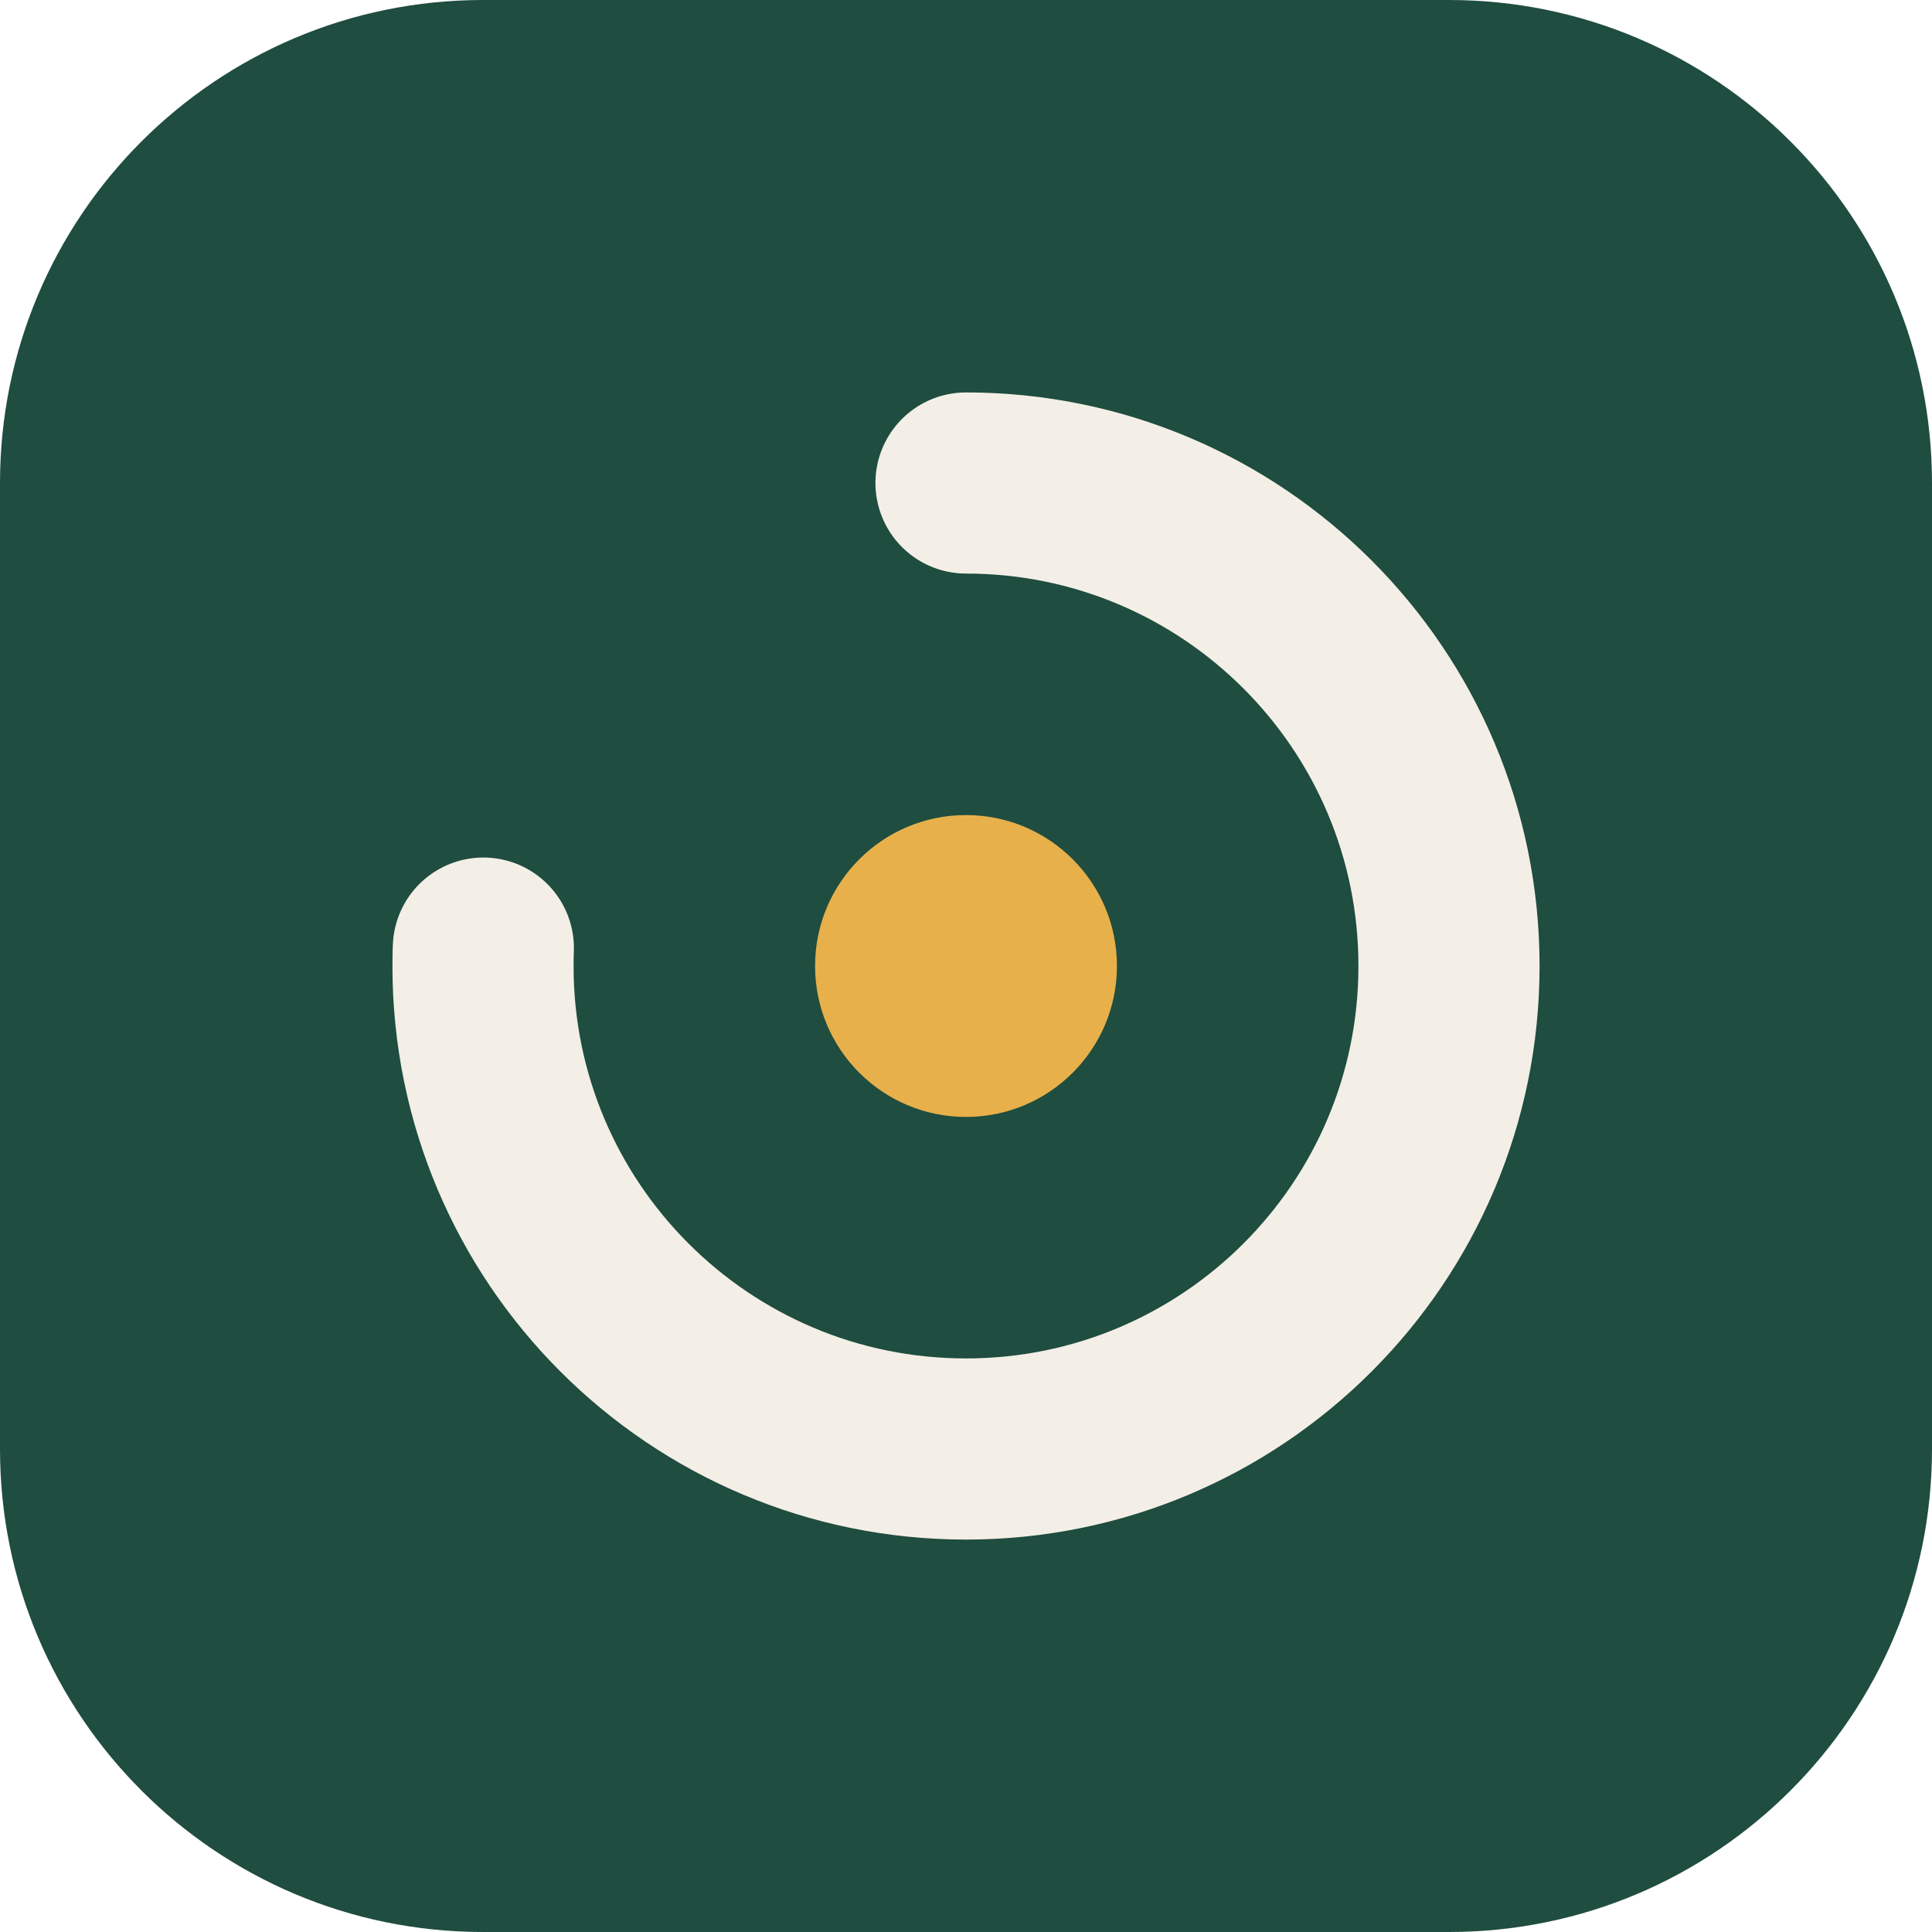
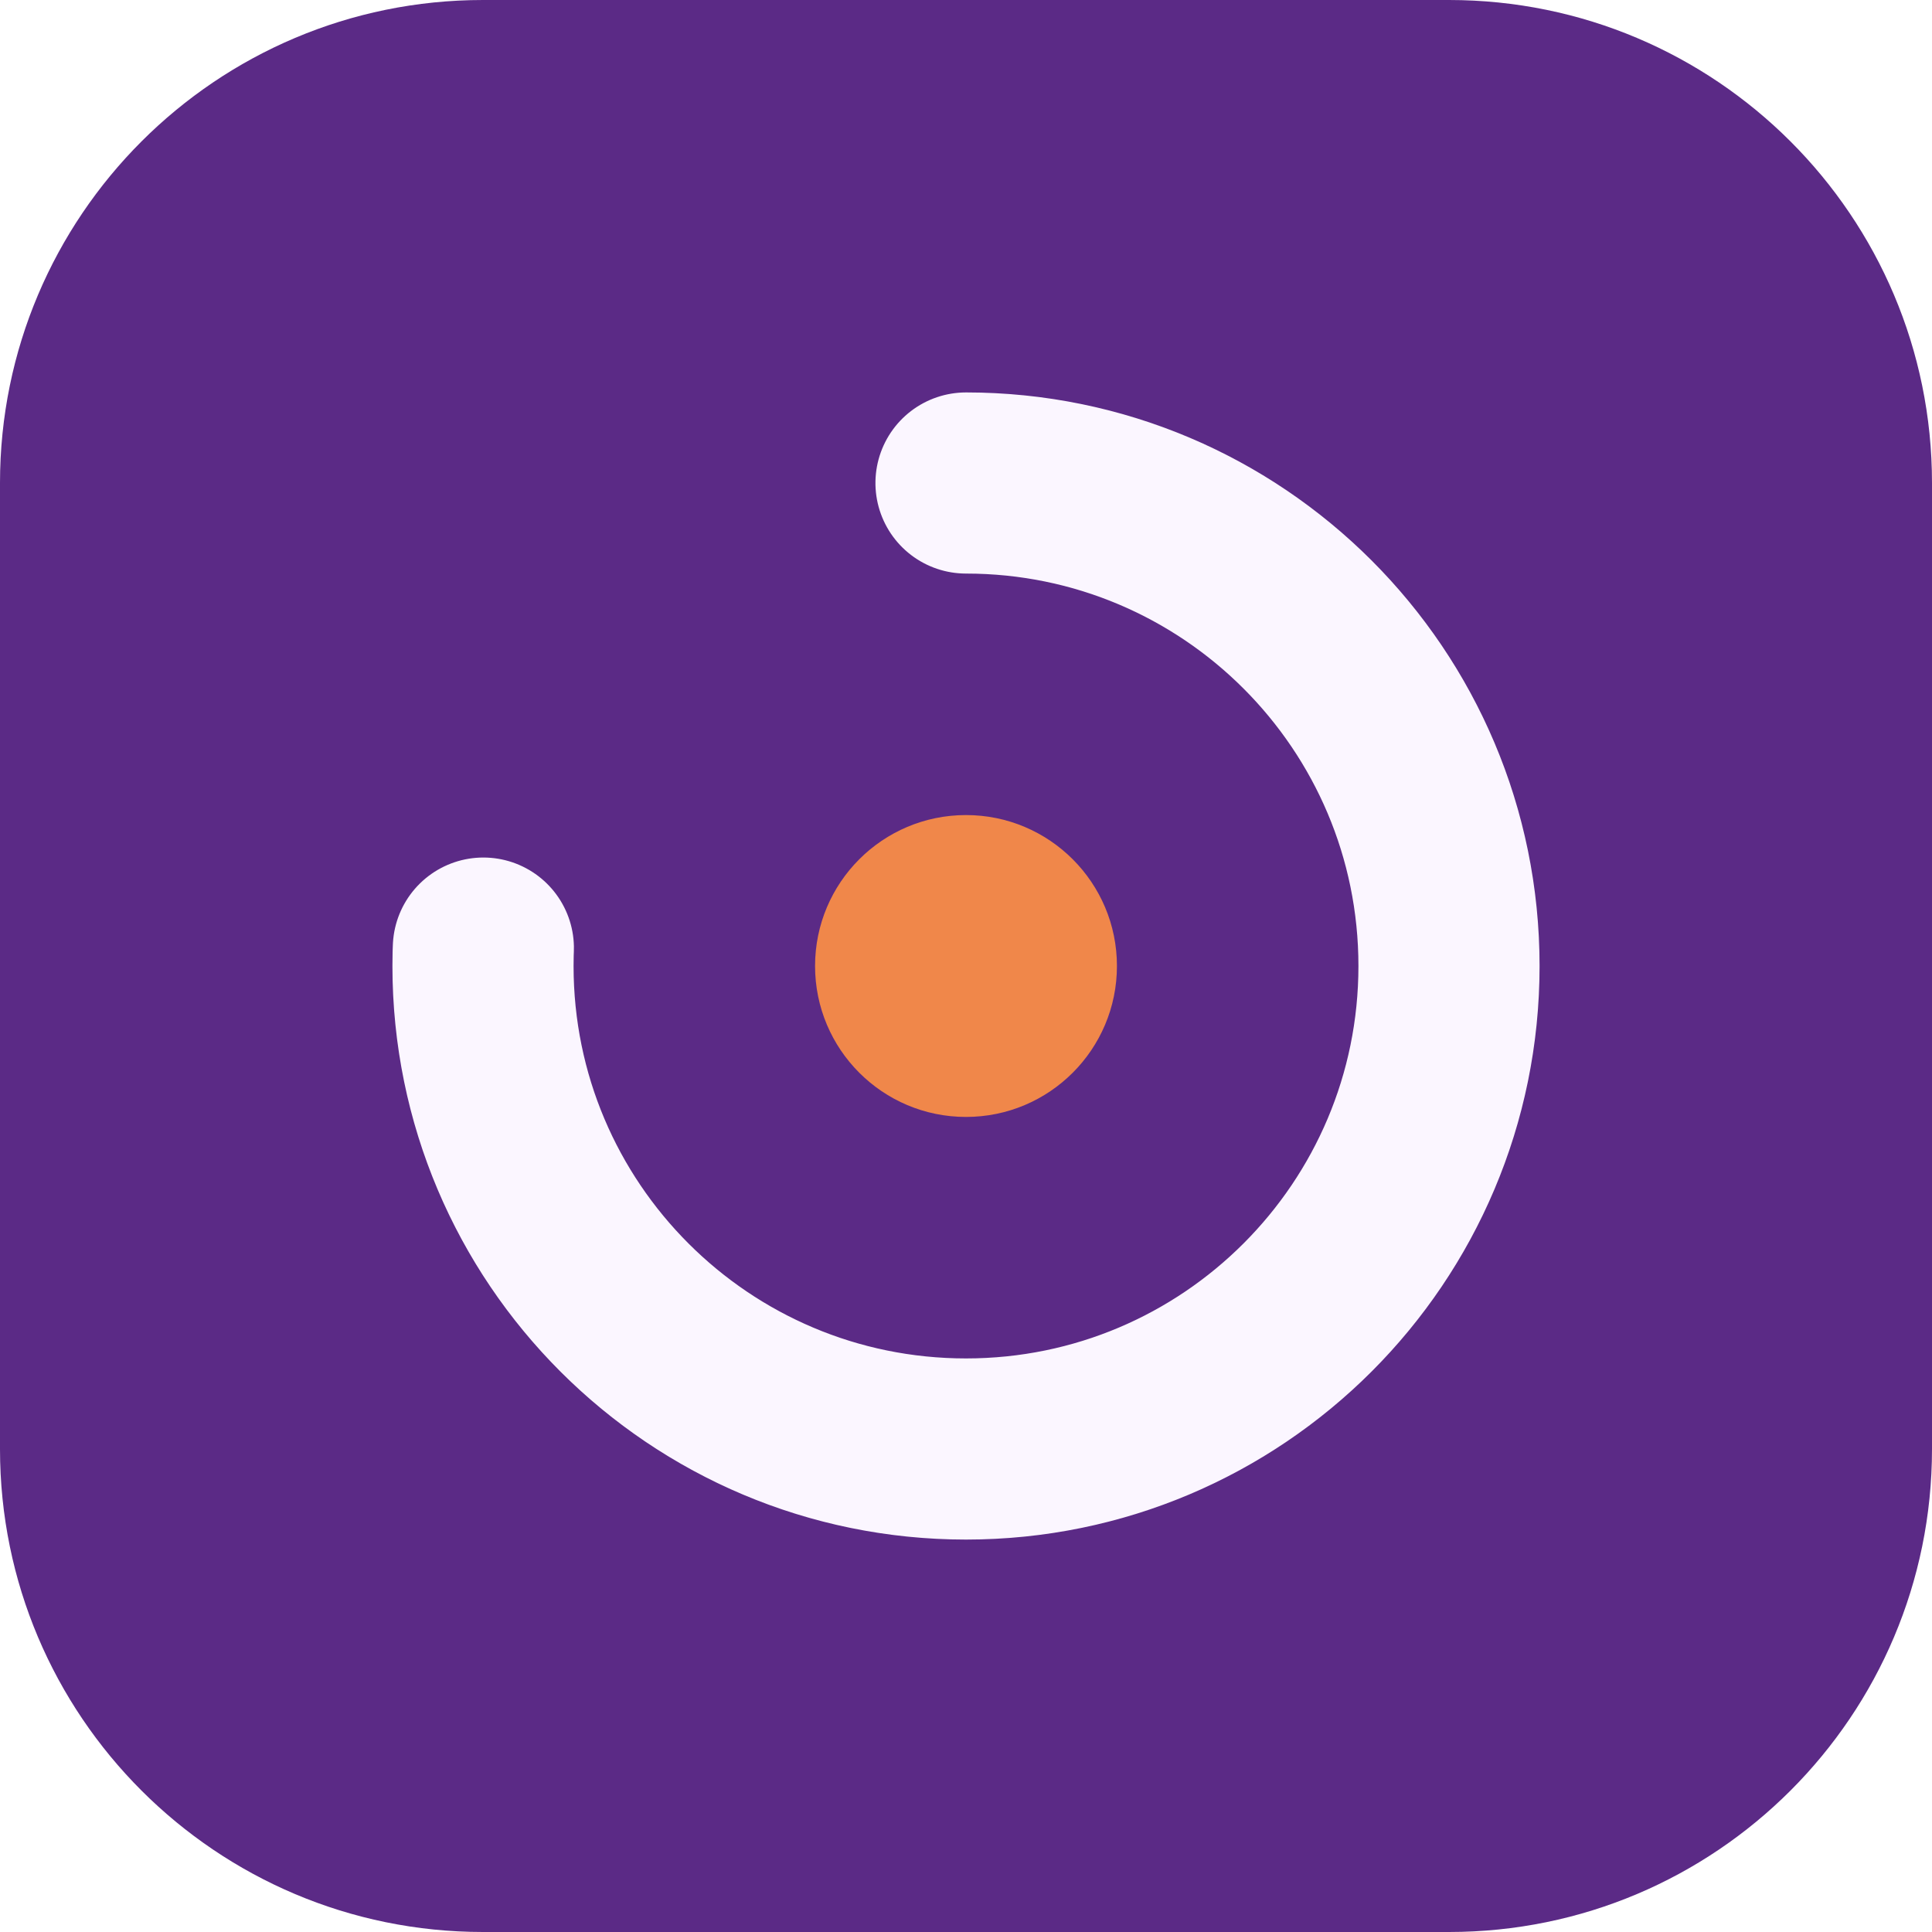
<svg xmlns="http://www.w3.org/2000/svg" viewBox="0 0 32 32">
-   <rect width="32" height="32" rx="8" fill="#1f4d3f" />
-   <circle cx="16" cy="16" r="8" fill="none" stroke="#f3efe6" stroke-width="3" stroke-dasharray="38 50" stroke-linecap="round" transform="rotate(-90 16 16)" />
-   <circle cx="16" cy="16" r="2.5" fill="#e8b04a" />
+   <rect width="32" height="32" rx="8" fill="#5b2a86" />
+   <circle cx="16" cy="16" r="8" fill="none" stroke="#fbf6ff" stroke-width="3" stroke-dasharray="38 50" stroke-linecap="round" transform="rotate(-90 16 16)" />
+   <circle cx="16" cy="16" r="2.5" fill="#f0874a" />
</svg>
